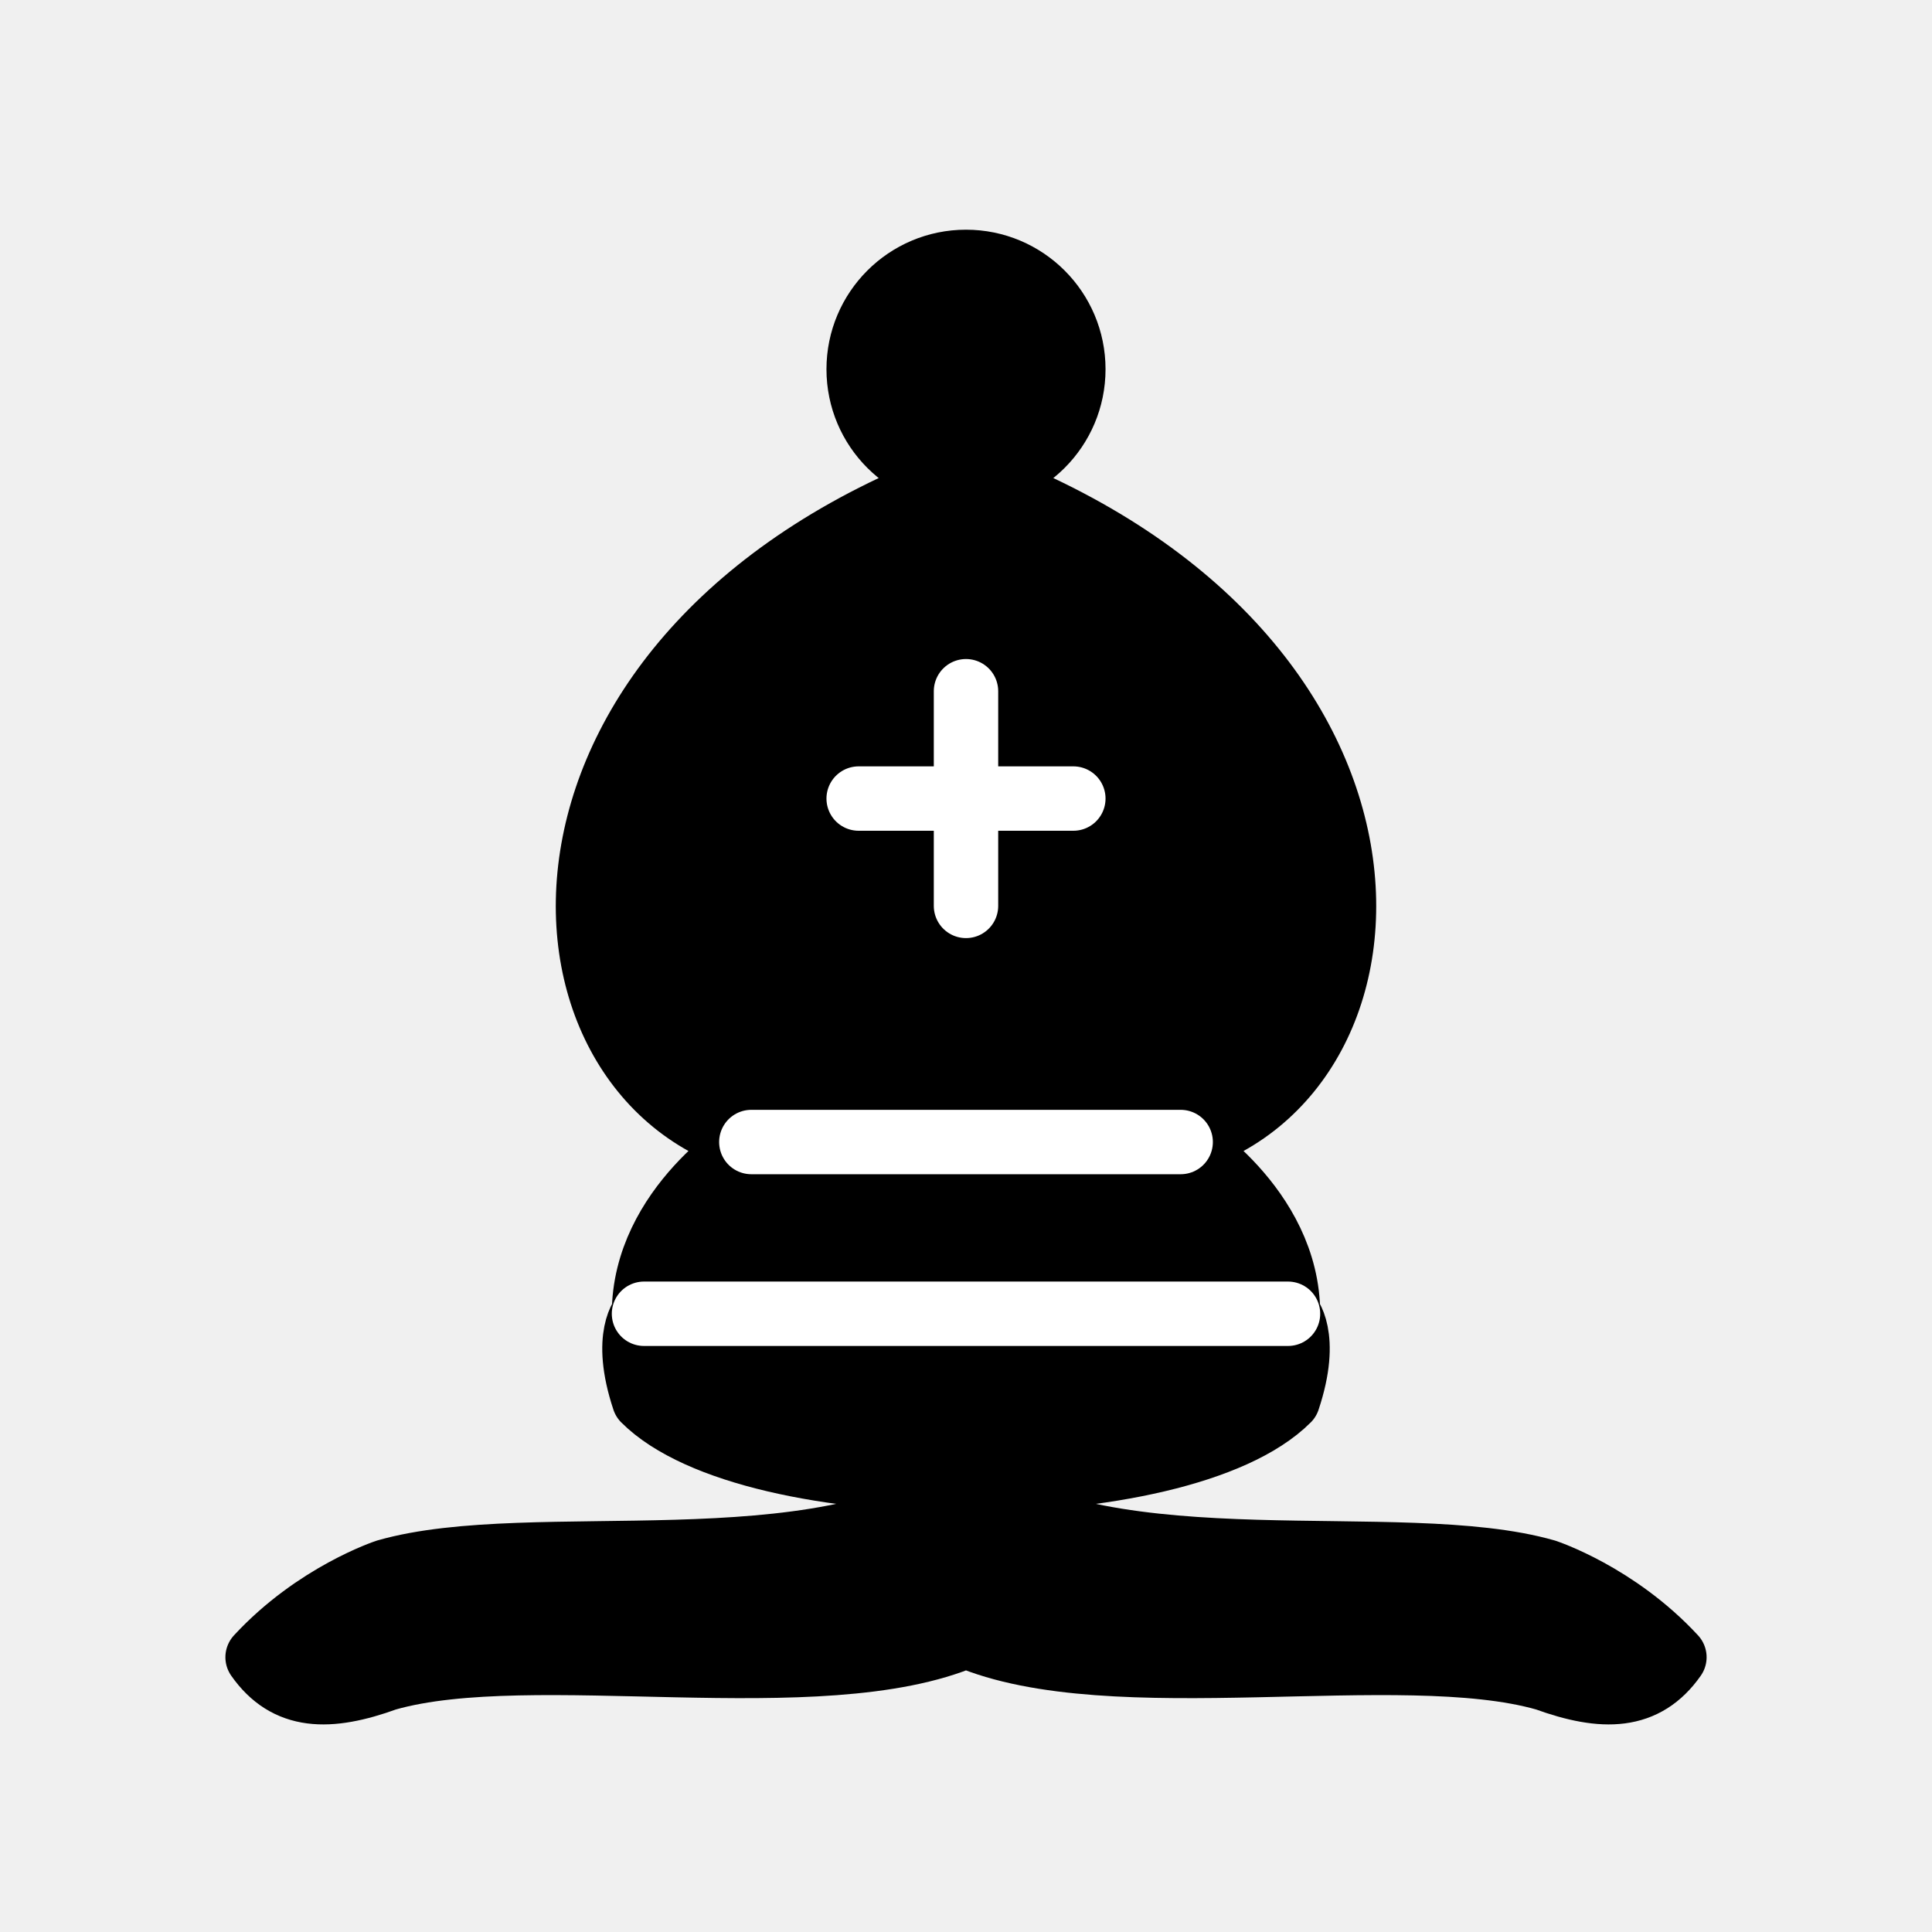
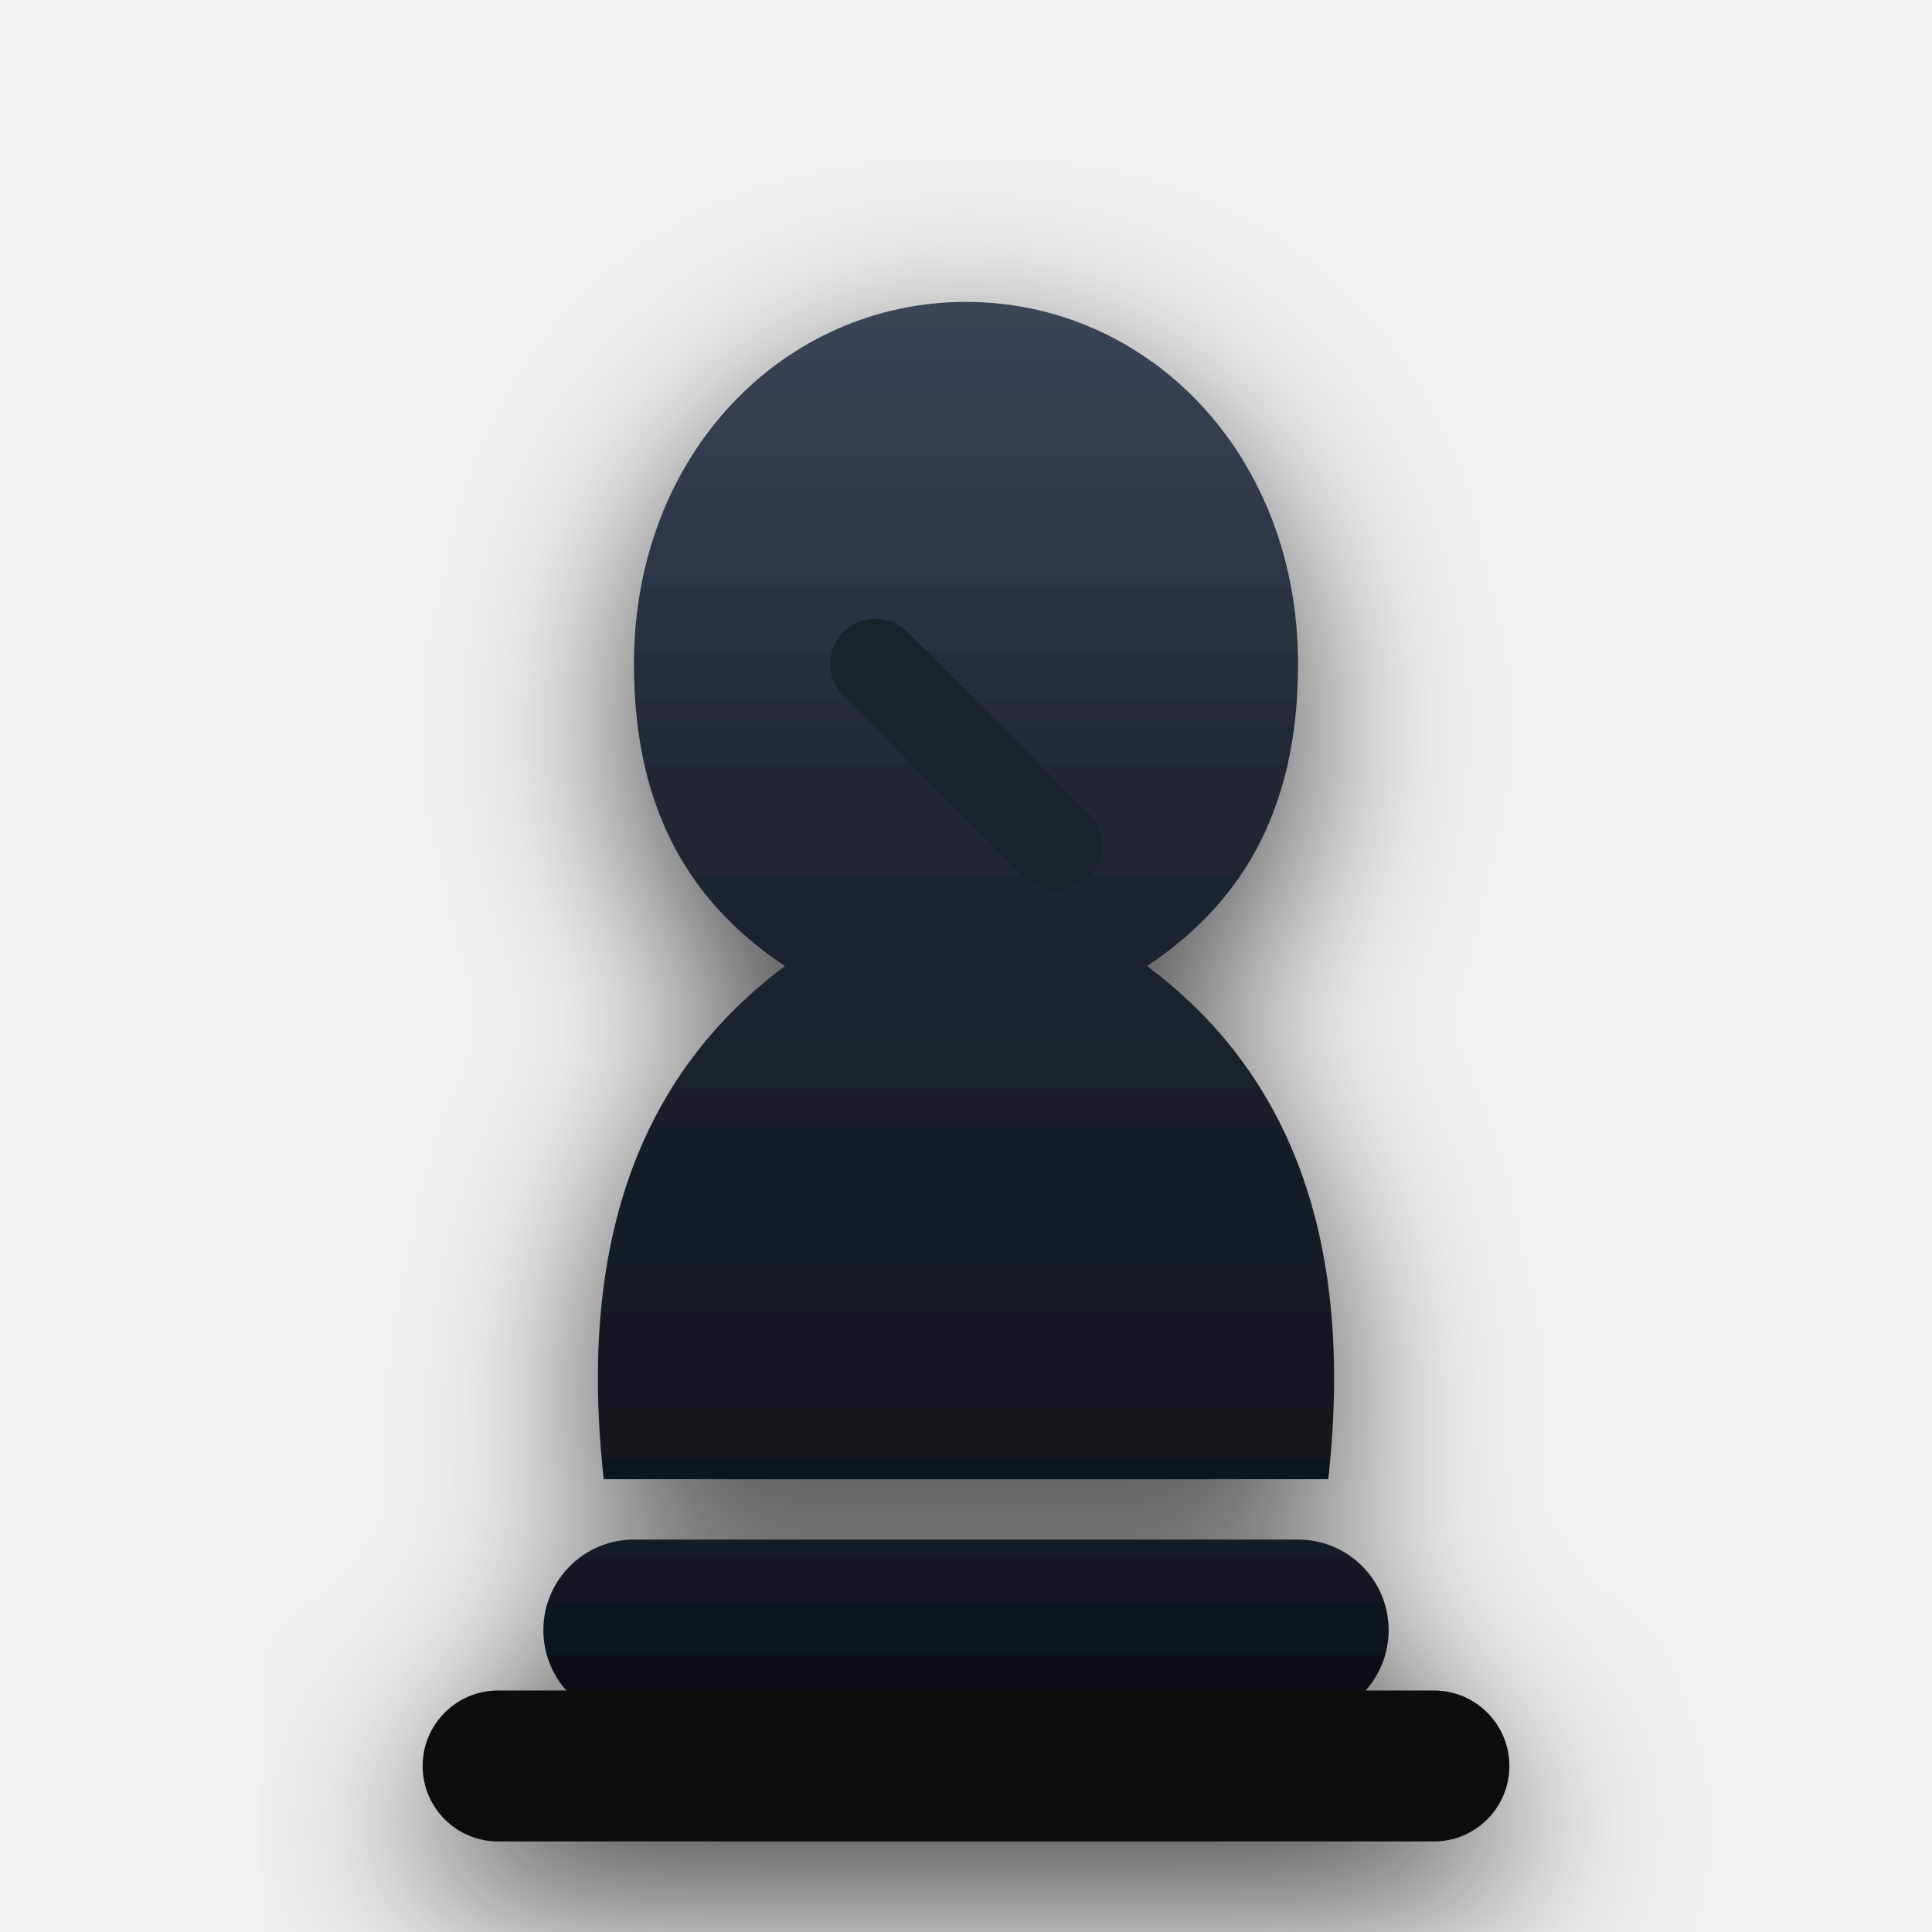
- <svg xmlns="http://www.w3.org/2000/svg" version="1.1" width="45" height="45">
-   <g style="opacity:1; fill:none; fill-rule:evenodd; fill-opacity:1; stroke:#000000; stroke-width:1.5; stroke-linecap:round; stroke-linejoin:round; stroke-miterlimit:4; stroke-dasharray:none; stroke-opacity:1;" transform="translate(0,0.6)">
-     <g style="fill:#000000; stroke:#000000; stroke-linecap:butt;">
-       <path d="M 9,36 C 12.39,35.03 19.11,36.43 22.5,34 C 25.89,36.43 32.61,35.03 36,36 C 36,36 37.65,36.54 39,38 C 38.32,38.97 37.35,38.99 36,38.5 C 32.61,37.53 25.89,38.96 22.5,37.5 C 19.11,38.96 12.39,37.53 9,38.5 C 7.65,38.99 6.68,38.97 6,38 C 7.35,36.54 9,36 9,36 z" />
-       <path d="M 15,32 C 17.5,34.5 27.5,34.5 30,32 C 30.5,30.5 30,30 30,30 C 30,27.5 27.5,26 27.5,26 C 33,24.5 33.5,14.5 22.5,10.5 C 11.5,14.5 12,24.5 17.5,26 C 17.5,26 15,27.5 15,30 C 15,30 14.5,30.5 15,32 z" />
-       <path d="M 25 8 A 2.5 2.5 0 1 1  20,8 A 2.5 2.5 0 1 1  25 8 z" />
-     </g>
-     <path d="M 17.5,26 L 27.5,26 M 15,30 L 30,30 M 22.5,15.5 L 22.5,20.5 M 20,18 L 25,18" style="fill:none; stroke:#ffffff; stroke-linejoin:miter;" />
+ <svg xmlns="http://www.w3.org/2000/svg" viewBox="0 0 128 128">
+   <defs>
+     <linearGradient id="bBishopBody" x1="0%" y1="0%" x2="0%" y2="100%">
+       <stop offset="0%" stop-color="#3b4558" />
+       <stop offset="40%" stop-color="#222836" />
+       <stop offset="100%" stop-color="#11151d" />
+     </linearGradient>
+     <linearGradient id="bBishopBase" x1="0%" y1="0%" x2="0%" y2="100%">
+       <stop offset="0%" stop-color="#161b27" />
+       <stop offset="100%" stop-color="#090c12" />
+     </linearGradient>
+     <filter id="bBishopShadow" x="-15%" y="-20%" width="140%" height="160%" color-interpolation-filters="sRGB">
+       <feDropShadow dx="0" dy="4" stdDeviation="6" flood-color="#010203" flood-opacity="0.7" />
+     </filter>
+   </defs>
+   <g filter="url(#bBishopShadow)">
+     <path d="M64 20c-12 0-22 10-22 24 0 10 4 16 10 20-8 6-14 16-12 34h48c2-18-4-28-12-34 6-4 10-10 10-20 0-14-10-24-22-24z" fill="url(#bBishopBody)" />
+     <rect x="36" y="102" width="56" height="12" rx="6" fill="url(#bBishopBase)" />
+     <rect x="28" y="112" width="72" height="10" rx="5" fill="#07090d" />
+     <path d="M58 44l12 12" stroke="#1a202c" stroke-width="6" stroke-linecap="round" />
  </g>
</svg>
